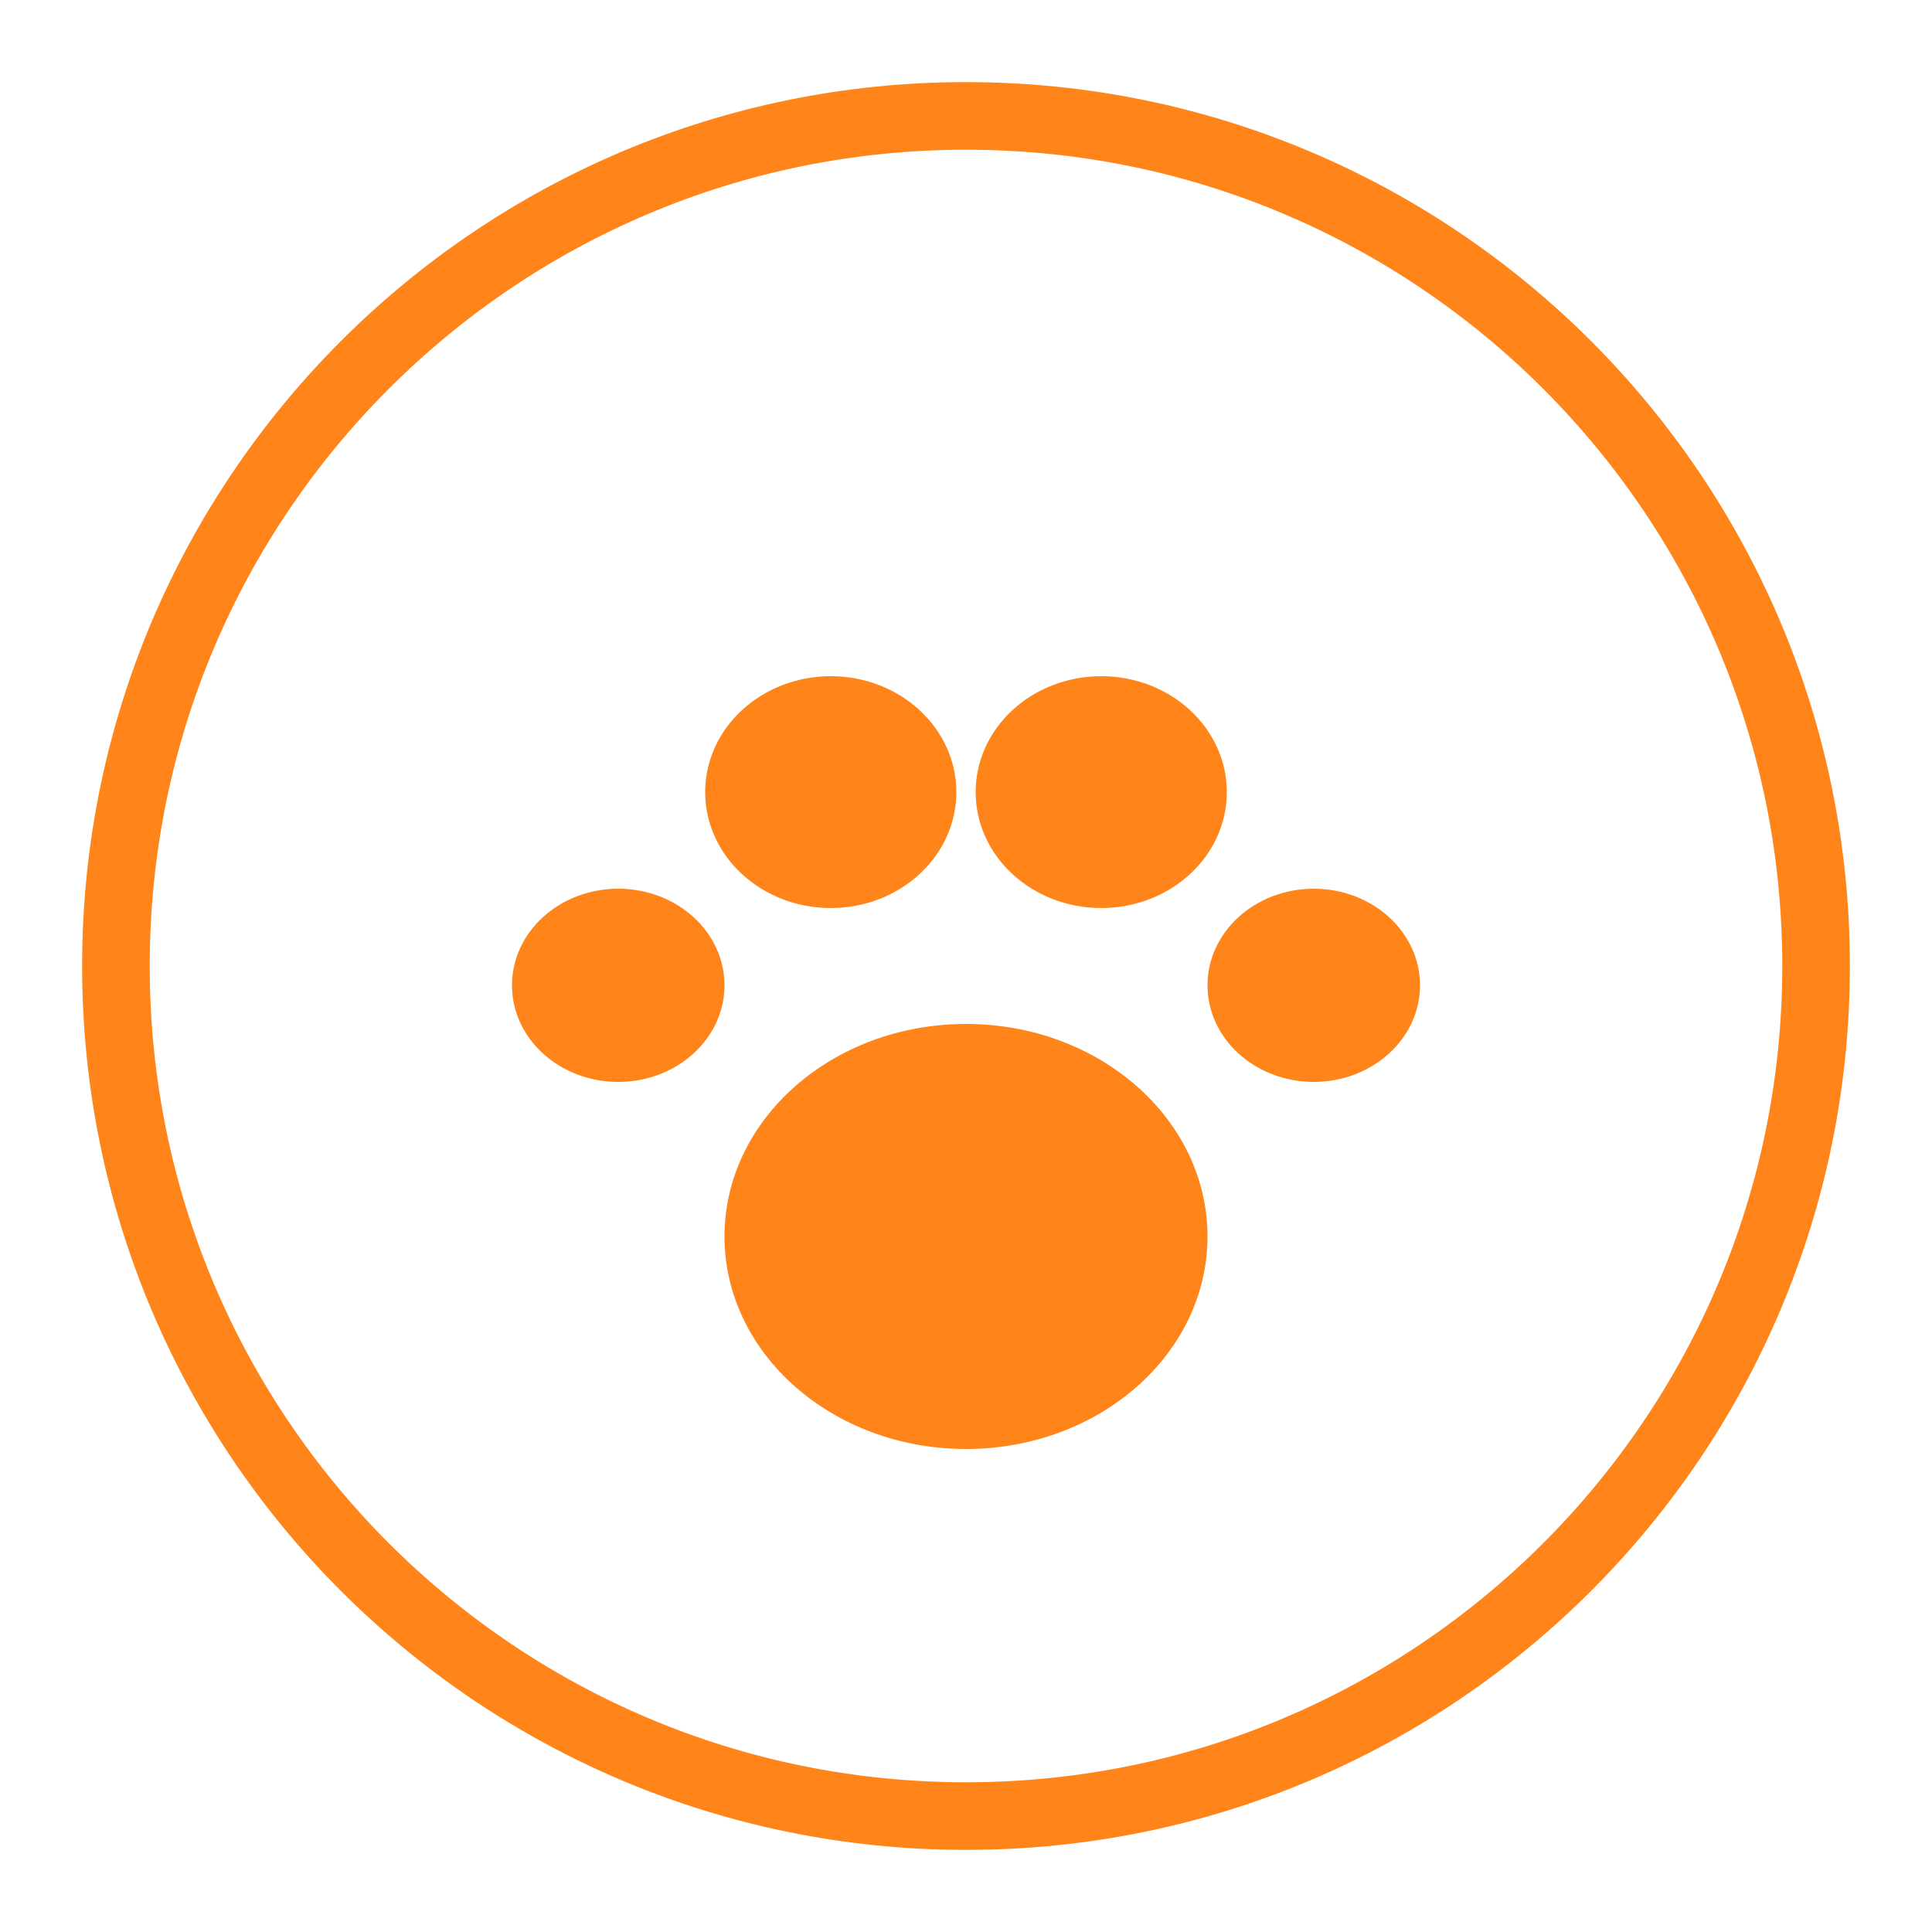
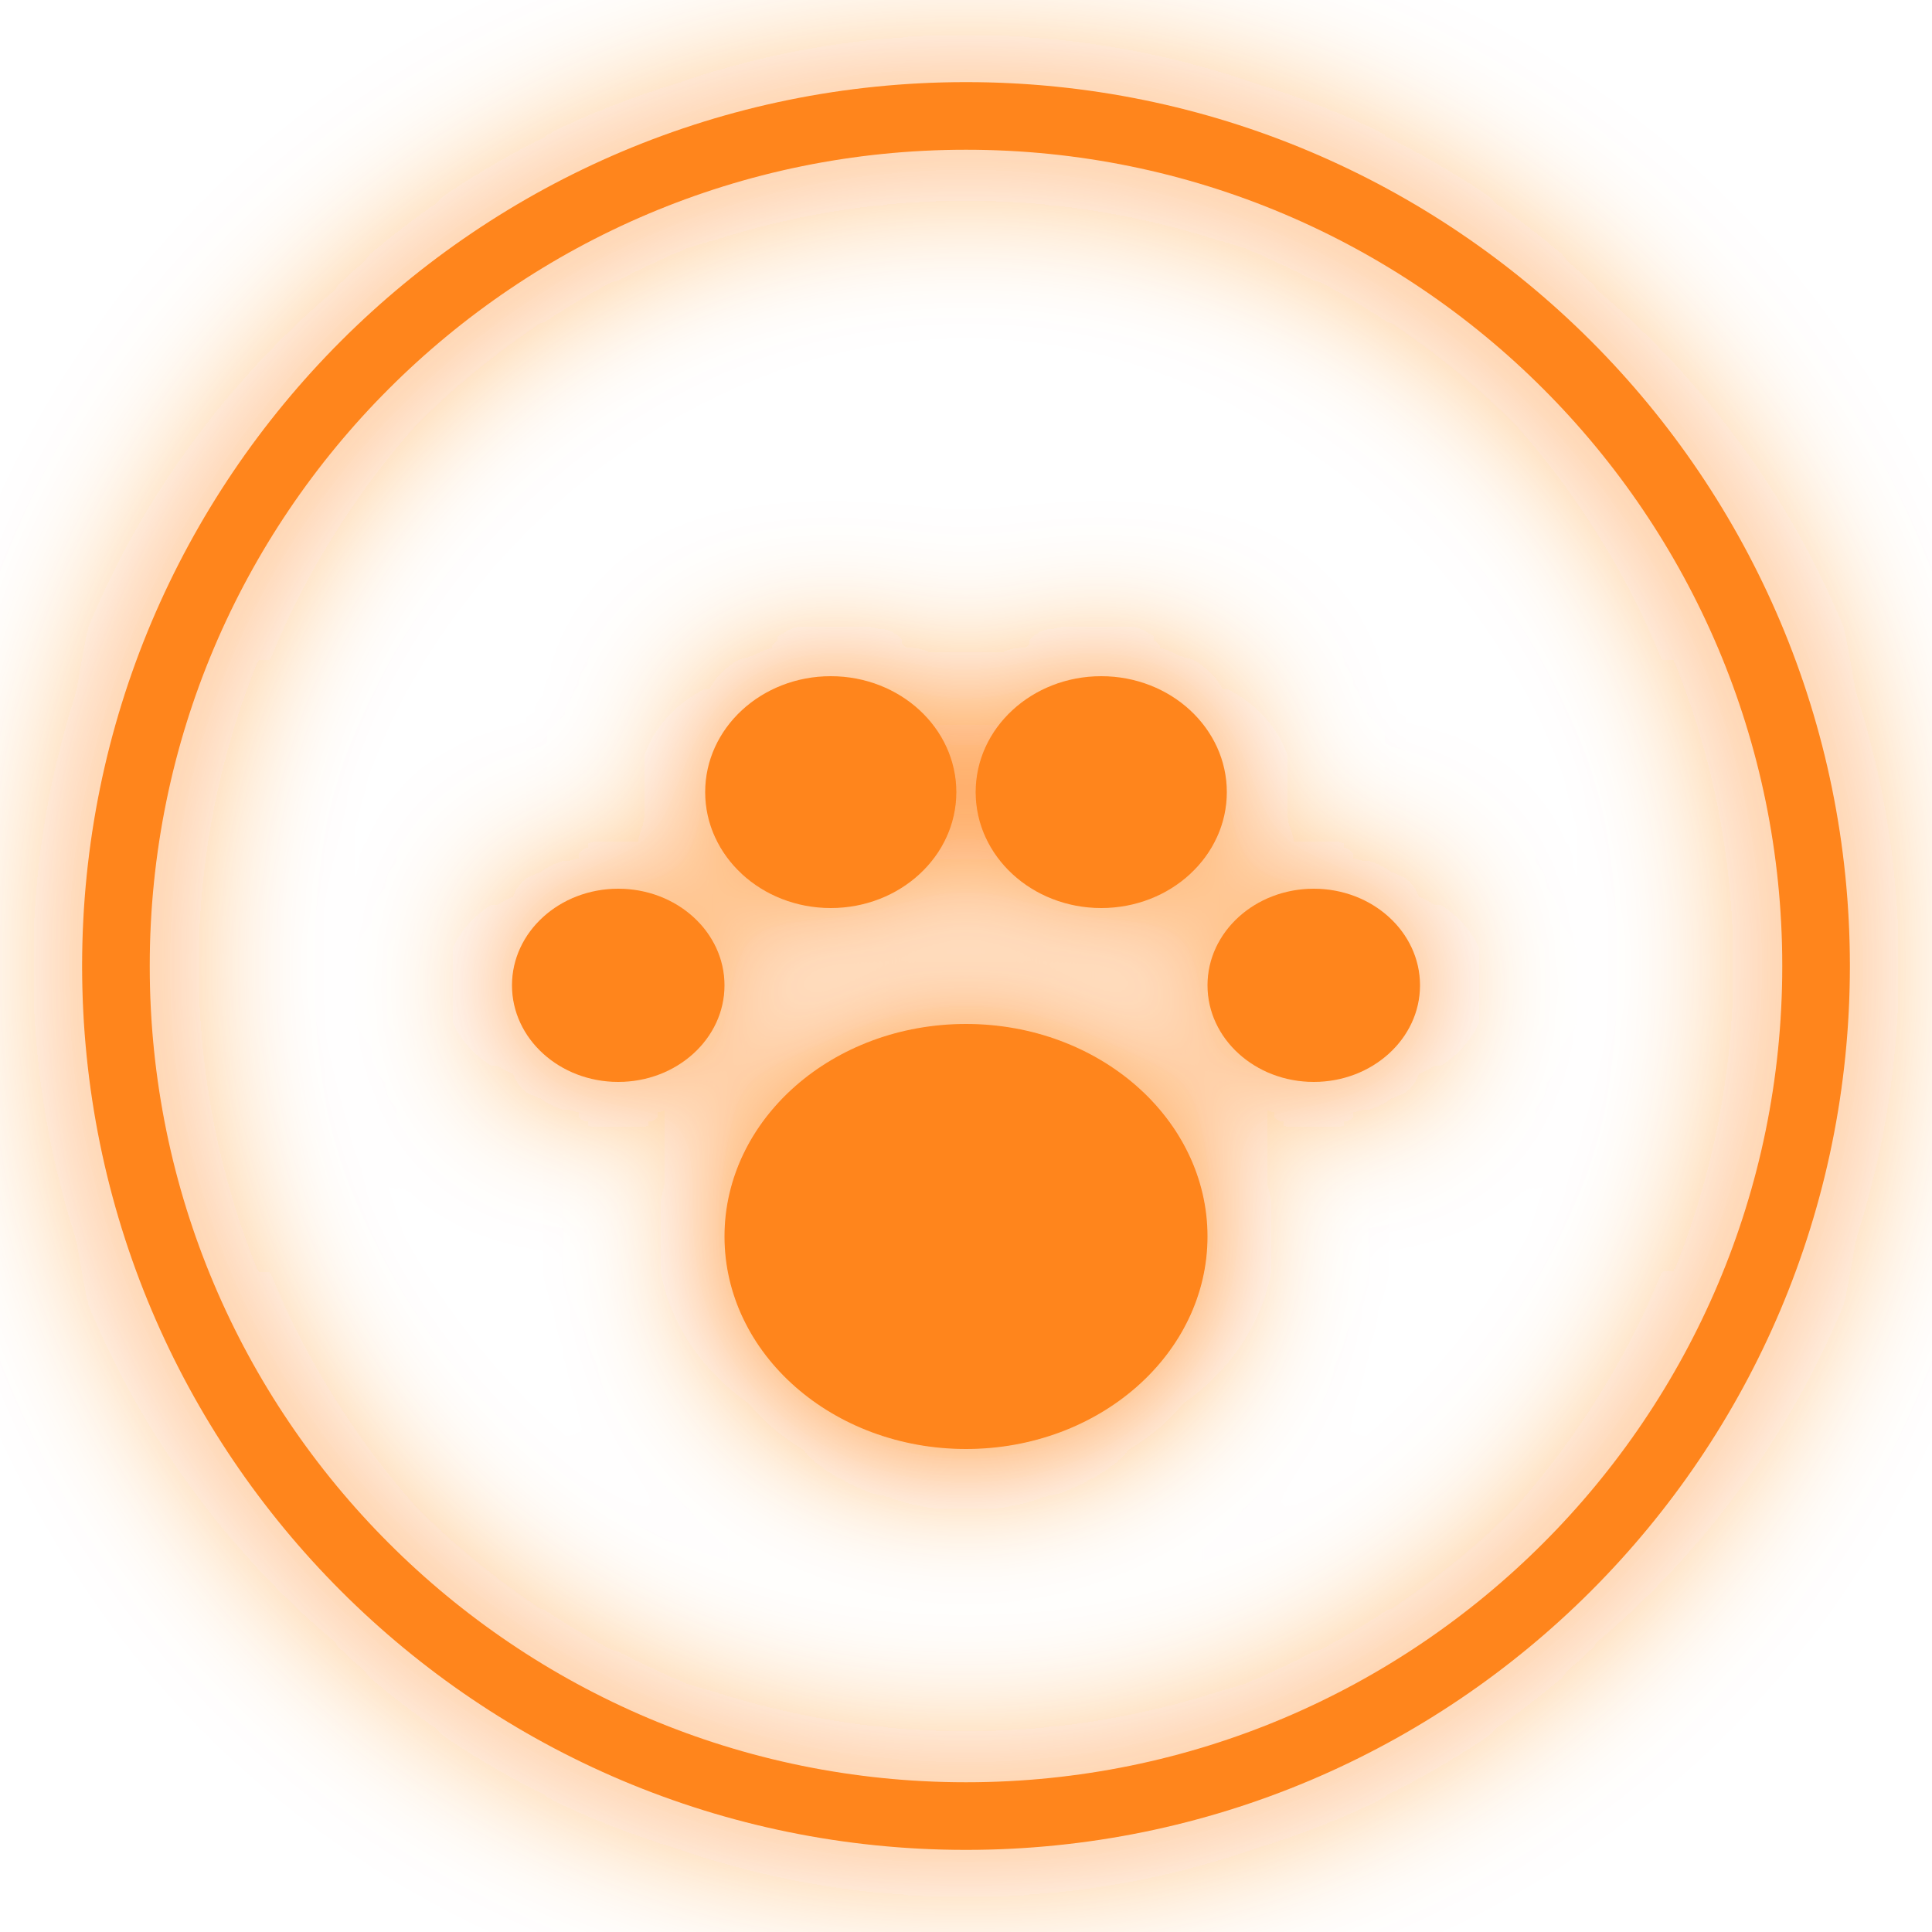
- <svg xmlns="http://www.w3.org/2000/svg" viewBox="0 0 100 100" role="img" aria-label="SOS Pet Aumigo">
-   <circle cx="50" cy="50" r="44" fill="none" stroke="#FF851B" stroke-width="3.5" />
-   <ellipse cx="32" cy="51" rx="5.5" ry="5" fill="#FF851B" />
-   <ellipse cx="43" cy="41" rx="6.5" ry="6" fill="#FF851B" />
-   <ellipse cx="57" cy="41" rx="6.5" ry="6" fill="#FF851B" />
-   <ellipse cx="68" cy="51" rx="5.5" ry="5" fill="#FF851B" />
-   <ellipse cx="50" cy="64" rx="12.5" ry="11" fill="#FF851B" />
+ <svg xmlns="http://www.w3.org/2000/svg" viewBox="0 0 100 100" overflow="visible" role="img" aria-label="SOS Pet Aumigo">
+   <defs>
+     <filter id="paw-neon" x="-60%" y="-60%" width="220%" height="220%">
+       <feGaussianBlur in="SourceGraphic" stdDeviation="4" result="blur" />
+       <feMerge>
+         <feMergeNode in="blur" />
+         <feMergeNode in="SourceGraphic" />
+       </feMerge>
+     </filter>
+   </defs>
+   <g filter="url(#paw-neon)">
+     <circle cx="50" cy="50" r="44" fill="none" stroke="#FF851B" stroke-width="3.5" />
+     <ellipse cx="32" cy="51" rx="5.5" ry="5" fill="#FF851B" />
+     <ellipse cx="43" cy="41" rx="6.5" ry="6" fill="#FF851B" />
+     <ellipse cx="57" cy="41" rx="6.5" ry="6" fill="#FF851B" />
+     <ellipse cx="68" cy="51" rx="5.5" ry="5" fill="#FF851B" />
+     <ellipse cx="50" cy="64" rx="12.5" ry="11" fill="#FF851B" />
+   </g>
</svg>
